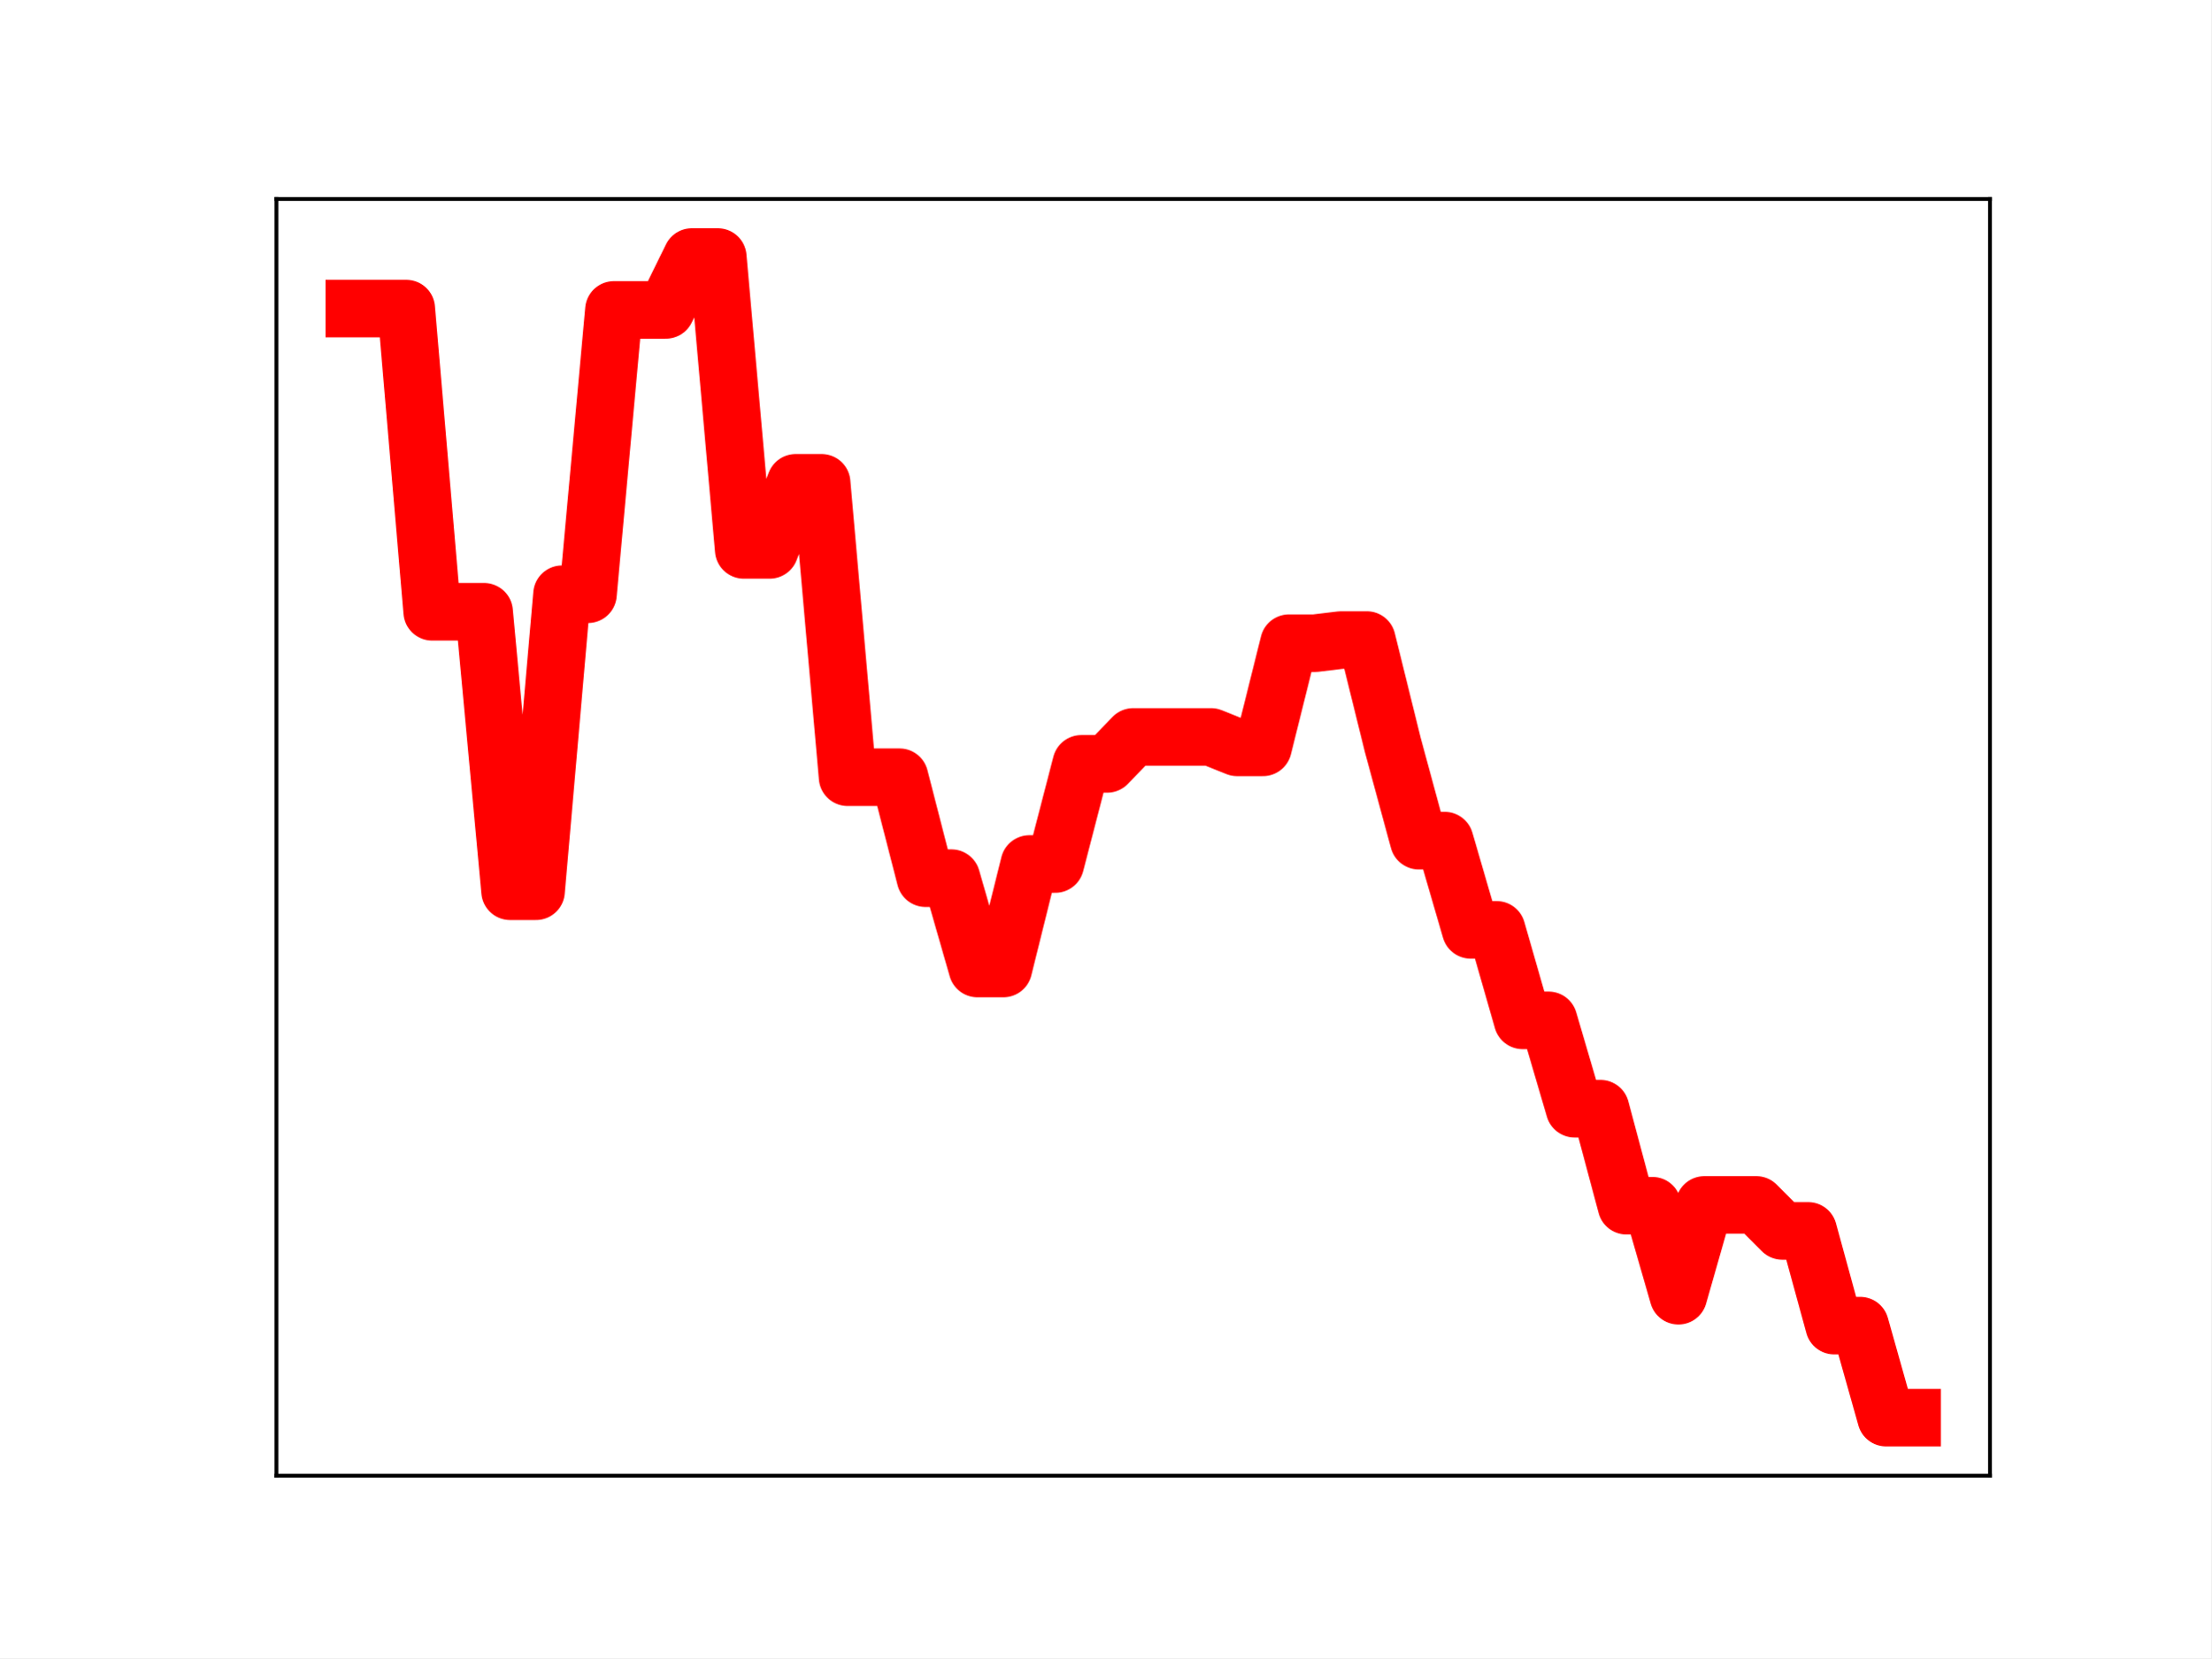
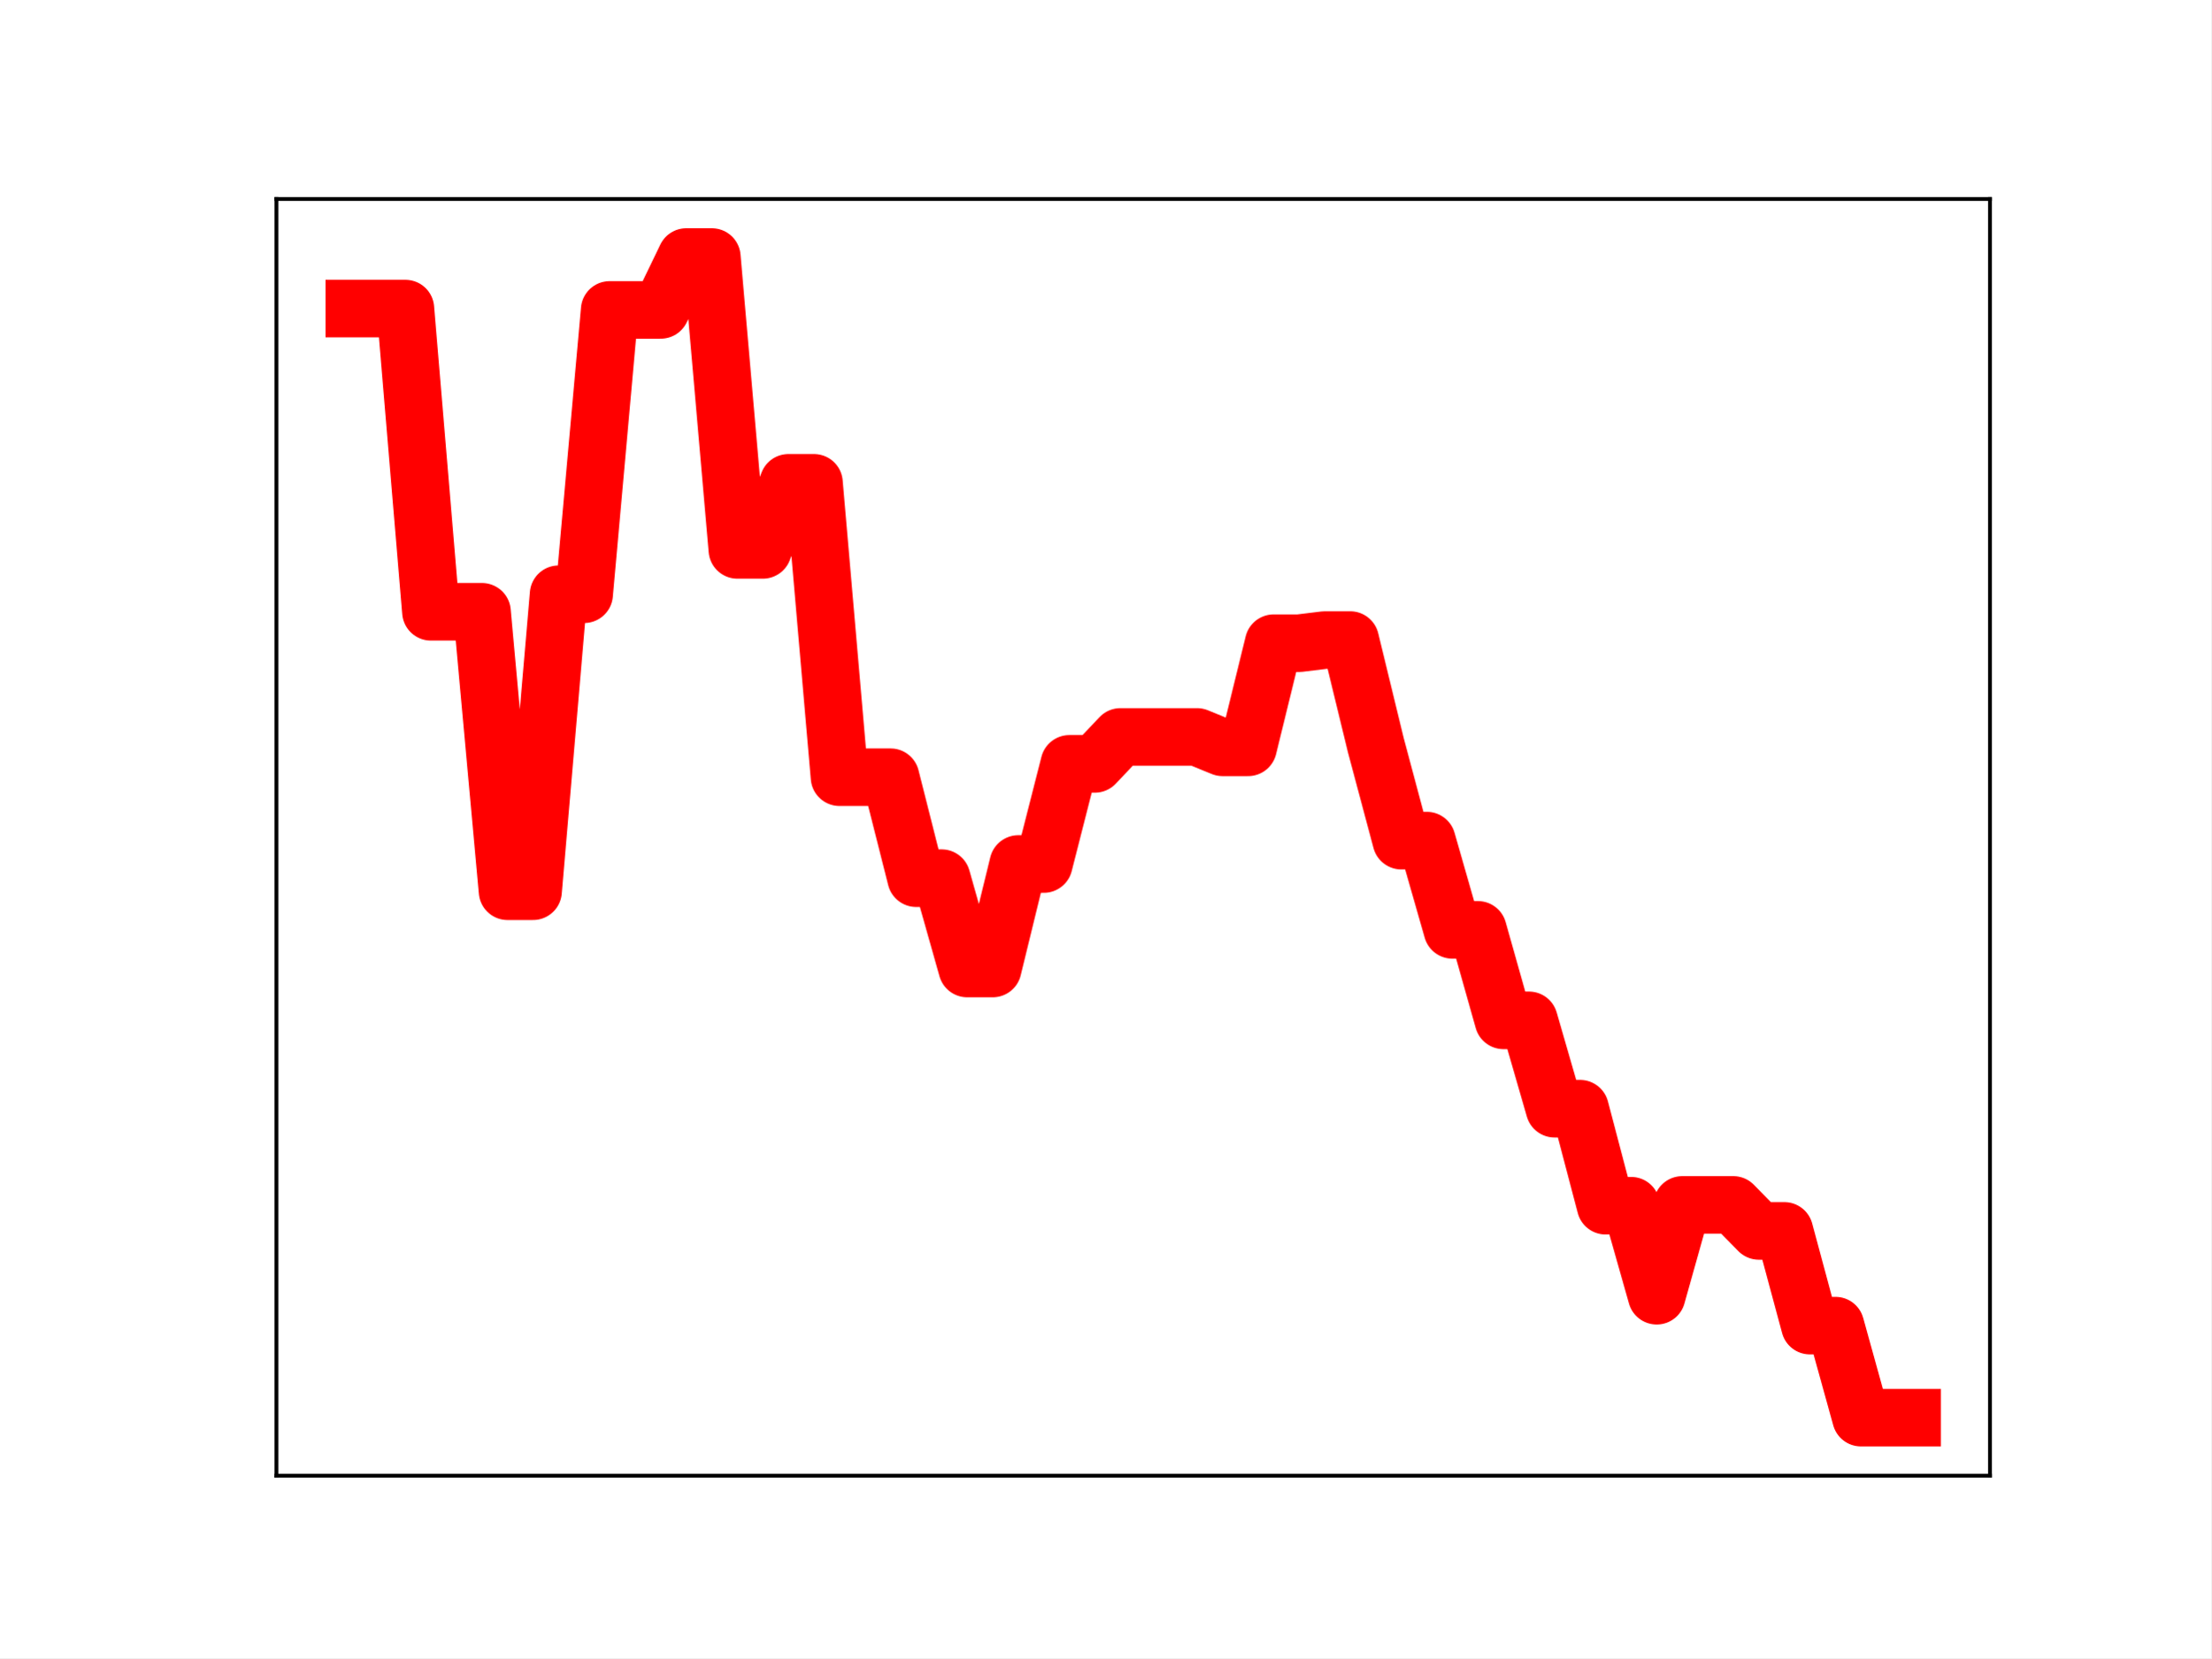
<svg xmlns="http://www.w3.org/2000/svg" xmlns:xlink="http://www.w3.org/1999/xlink" height="345.6pt" version="1.1" viewBox="0 0 460.8 345.6" width="460.8pt">
  <defs>
    <style type="text/css">
*{stroke-linecap:butt;stroke-linejoin:round;}
  </style>
  </defs>
  <g id="figure_1">
    <g id="patch_1">
      <path d="M 0 345.6  L 460.8 345.6  L 460.8 0  L 0 0  z " style="fill:#ffffff;" />
    </g>
    <g id="axes_1">
      <g id="patch_2">
        <path d="M 57.6 307.584  L 414.72 307.584  L 414.72 41.472  L 57.6 41.472  z " style="fill:#ffffff;" />
      </g>
      <g id="line2d_1">
-         <path clip-path="url(#pedf12ea249)" d="M 73.833 64.309  L 79.244 64.309  L 84.655 64.309  L 90.065 127.514  L 95.476 127.514  L 100.887 127.514  L 106.298 185.762  L 111.709 185.762  L 117.12 123.858  L 122.531 123.858  L 127.942 64.591  L 133.353 64.591  L 138.764 64.591  L 144.175 53.568  L 149.585 53.568  L 154.996 114.61  L 160.407 114.61  L 165.818 100.63  L 171.229 100.63  L 176.64 161.992  L 182.051 161.992  L 187.462 161.997  L 192.873 183.037  L 198.284 183.037  L 203.695 201.868  L 209.105 201.868  L 214.516 180.087  L 219.927 180.087  L 225.338 159.212  L 230.749 159.212  L 236.16 153.598  L 241.571 153.598  L 246.982 153.598  L 252.393 153.598  L 257.804 155.768  L 263.215 155.768  L 268.625 134.061  L 274.036 134.061  L 279.447 133.409  L 284.858 133.409  L 290.269 155.295  L 295.68 175.216  L 301.091 175.216  L 306.502 193.815  L 311.913 193.815  L 317.324 212.675  L 322.735 212.675  L 328.145 231.091  L 333.556 231.091  L 338.967 251.314  L 344.378 251.314  L 349.789 270.077  L 355.2 251.148  L 360.611 251.148  L 366.022 251.148  L 371.433 256.566  L 376.844 256.566  L 382.255 276.307  L 387.665 276.307  L 393.076 295.488  L 398.487 295.488  " style="fill:none;stroke:#ff0000;stroke-linecap:square;stroke-width:12;" />
+         <path clip-path="url(#p76b2ec3a61)" d="M 73.833 64.309  L 79.155 64.309  L 84.477 64.309  L 89.799 127.514  L 95.122 127.514  L 100.444 127.514  L 105.766 185.762  L 111.088 185.762  L 116.41 123.858  L 121.733 123.858  L 127.055 64.591  L 132.377 64.591  L 137.699 64.591  L 143.021 53.568  L 148.344 53.568  L 153.666 114.61  L 158.988 114.61  L 164.31 100.63  L 169.632 100.63  L 174.955 161.992  L 180.277 161.992  L 185.599 161.997  L 190.921 183.037  L 196.243 183.037  L 201.566 201.868  L 206.888 201.868  L 212.21 180.087  L 217.532 180.087  L 222.854 159.212  L 228.177 159.212  L 233.499 153.598  L 238.821 153.598  L 244.143 153.598  L 249.466 153.598  L 254.788 155.768  L 260.11 155.768  L 265.432 134.061  L 270.754 134.061  L 276.077 133.409  L 281.399 133.409  L 286.721 155.295  L 292.043 175.216  L 297.365 175.216  L 302.688 193.815  L 308.01 193.815  L 313.332 212.675  L 318.654 212.675  L 323.976 231.091  L 329.299 231.091  L 334.621 251.314  L 339.943 251.314  L 345.265 270.077  L 350.587 251.148  L 355.91 251.148  L 361.232 251.148  L 366.554 256.566  L 371.876 256.566  L 377.198 276.307  L 382.521 276.307  L 387.843 295.488  L 393.165 295.488  L 398.487 295.488  " style="fill:none;stroke:#ff0000;stroke-linecap:square;stroke-width:12;" />
        <defs>
-           <path d="M 0 3  C 0.796 3 1.559 2.684 2.121 2.121  C 2.684 1.559 3 0.796 3 0  C 3 -0.796 2.684 -1.559 2.121 -2.121  C 1.559 -2.684 0.796 -3 0 -3  C -0.796 -3 -1.559 -2.684 -2.121 -2.121  C -2.684 -1.559 -3 -0.796 -3 0  C -3 0.796 -2.684 1.559 -2.121 2.121  C -1.559 2.684 -0.796 3 0 3  z " id="m0119cbbe39" style="stroke:#ff0000;" />
+           <path d="M 0 3  C 0.796 3 1.559 2.684 2.121 2.121  C 2.684 1.559 3 0.796 3 0  C 3 -0.796 2.684 -1.559 2.121 -2.121  C 1.559 -2.684 0.796 -3 0 -3  C -0.796 -3 -1.559 -2.684 -2.121 -2.121  C -2.684 -1.559 -3 -0.796 -3 0  C -3 0.796 -2.684 1.559 -2.121 2.121  C -1.559 2.684 -0.796 3 0 3  z " id="macda915221" style="stroke:#ff0000;" />
        </defs>
-         <g clip-path="url(#pedf12ea249)">
-           <use style="fill:#ff0000;stroke:#ff0000;" x="73.833" xlink:href="#m0119cbbe39" y="64.309" />
-           <use style="fill:#ff0000;stroke:#ff0000;" x="79.244" xlink:href="#m0119cbbe39" y="64.309" />
-           <use style="fill:#ff0000;stroke:#ff0000;" x="84.655" xlink:href="#m0119cbbe39" y="64.309" />
-           <use style="fill:#ff0000;stroke:#ff0000;" x="90.065" xlink:href="#m0119cbbe39" y="127.514" />
-           <use style="fill:#ff0000;stroke:#ff0000;" x="95.476" xlink:href="#m0119cbbe39" y="127.514" />
-           <use style="fill:#ff0000;stroke:#ff0000;" x="100.887" xlink:href="#m0119cbbe39" y="127.514" />
-           <use style="fill:#ff0000;stroke:#ff0000;" x="106.298" xlink:href="#m0119cbbe39" y="185.762" />
-           <use style="fill:#ff0000;stroke:#ff0000;" x="111.709" xlink:href="#m0119cbbe39" y="185.762" />
-           <use style="fill:#ff0000;stroke:#ff0000;" x="117.12" xlink:href="#m0119cbbe39" y="123.858" />
-           <use style="fill:#ff0000;stroke:#ff0000;" x="122.531" xlink:href="#m0119cbbe39" y="123.858" />
-           <use style="fill:#ff0000;stroke:#ff0000;" x="127.942" xlink:href="#m0119cbbe39" y="64.591" />
-           <use style="fill:#ff0000;stroke:#ff0000;" x="133.353" xlink:href="#m0119cbbe39" y="64.591" />
-           <use style="fill:#ff0000;stroke:#ff0000;" x="138.764" xlink:href="#m0119cbbe39" y="64.591" />
-           <use style="fill:#ff0000;stroke:#ff0000;" x="144.175" xlink:href="#m0119cbbe39" y="53.568" />
-           <use style="fill:#ff0000;stroke:#ff0000;" x="149.585" xlink:href="#m0119cbbe39" y="53.568" />
-           <use style="fill:#ff0000;stroke:#ff0000;" x="154.996" xlink:href="#m0119cbbe39" y="114.61" />
-           <use style="fill:#ff0000;stroke:#ff0000;" x="160.407" xlink:href="#m0119cbbe39" y="114.61" />
-           <use style="fill:#ff0000;stroke:#ff0000;" x="165.818" xlink:href="#m0119cbbe39" y="100.63" />
-           <use style="fill:#ff0000;stroke:#ff0000;" x="171.229" xlink:href="#m0119cbbe39" y="100.63" />
-           <use style="fill:#ff0000;stroke:#ff0000;" x="176.64" xlink:href="#m0119cbbe39" y="161.992" />
-           <use style="fill:#ff0000;stroke:#ff0000;" x="182.051" xlink:href="#m0119cbbe39" y="161.992" />
-           <use style="fill:#ff0000;stroke:#ff0000;" x="187.462" xlink:href="#m0119cbbe39" y="161.997" />
-           <use style="fill:#ff0000;stroke:#ff0000;" x="192.873" xlink:href="#m0119cbbe39" y="183.037" />
-           <use style="fill:#ff0000;stroke:#ff0000;" x="198.284" xlink:href="#m0119cbbe39" y="183.037" />
-           <use style="fill:#ff0000;stroke:#ff0000;" x="203.695" xlink:href="#m0119cbbe39" y="201.868" />
-           <use style="fill:#ff0000;stroke:#ff0000;" x="209.105" xlink:href="#m0119cbbe39" y="201.868" />
-           <use style="fill:#ff0000;stroke:#ff0000;" x="214.516" xlink:href="#m0119cbbe39" y="180.087" />
-           <use style="fill:#ff0000;stroke:#ff0000;" x="219.927" xlink:href="#m0119cbbe39" y="180.087" />
-           <use style="fill:#ff0000;stroke:#ff0000;" x="225.338" xlink:href="#m0119cbbe39" y="159.212" />
-           <use style="fill:#ff0000;stroke:#ff0000;" x="230.749" xlink:href="#m0119cbbe39" y="159.212" />
-           <use style="fill:#ff0000;stroke:#ff0000;" x="236.16" xlink:href="#m0119cbbe39" y="153.598" />
-           <use style="fill:#ff0000;stroke:#ff0000;" x="241.571" xlink:href="#m0119cbbe39" y="153.598" />
-           <use style="fill:#ff0000;stroke:#ff0000;" x="246.982" xlink:href="#m0119cbbe39" y="153.598" />
-           <use style="fill:#ff0000;stroke:#ff0000;" x="252.393" xlink:href="#m0119cbbe39" y="153.598" />
-           <use style="fill:#ff0000;stroke:#ff0000;" x="257.804" xlink:href="#m0119cbbe39" y="155.768" />
-           <use style="fill:#ff0000;stroke:#ff0000;" x="263.215" xlink:href="#m0119cbbe39" y="155.768" />
-           <use style="fill:#ff0000;stroke:#ff0000;" x="268.625" xlink:href="#m0119cbbe39" y="134.061" />
-           <use style="fill:#ff0000;stroke:#ff0000;" x="274.036" xlink:href="#m0119cbbe39" y="134.061" />
-           <use style="fill:#ff0000;stroke:#ff0000;" x="279.447" xlink:href="#m0119cbbe39" y="133.409" />
-           <use style="fill:#ff0000;stroke:#ff0000;" x="284.858" xlink:href="#m0119cbbe39" y="133.409" />
-           <use style="fill:#ff0000;stroke:#ff0000;" x="290.269" xlink:href="#m0119cbbe39" y="155.295" />
-           <use style="fill:#ff0000;stroke:#ff0000;" x="295.68" xlink:href="#m0119cbbe39" y="175.216" />
-           <use style="fill:#ff0000;stroke:#ff0000;" x="301.091" xlink:href="#m0119cbbe39" y="175.216" />
-           <use style="fill:#ff0000;stroke:#ff0000;" x="306.502" xlink:href="#m0119cbbe39" y="193.815" />
-           <use style="fill:#ff0000;stroke:#ff0000;" x="311.913" xlink:href="#m0119cbbe39" y="193.815" />
-           <use style="fill:#ff0000;stroke:#ff0000;" x="317.324" xlink:href="#m0119cbbe39" y="212.675" />
-           <use style="fill:#ff0000;stroke:#ff0000;" x="322.735" xlink:href="#m0119cbbe39" y="212.675" />
-           <use style="fill:#ff0000;stroke:#ff0000;" x="328.145" xlink:href="#m0119cbbe39" y="231.091" />
-           <use style="fill:#ff0000;stroke:#ff0000;" x="333.556" xlink:href="#m0119cbbe39" y="231.091" />
-           <use style="fill:#ff0000;stroke:#ff0000;" x="338.967" xlink:href="#m0119cbbe39" y="251.314" />
-           <use style="fill:#ff0000;stroke:#ff0000;" x="344.378" xlink:href="#m0119cbbe39" y="251.314" />
-           <use style="fill:#ff0000;stroke:#ff0000;" x="349.789" xlink:href="#m0119cbbe39" y="270.077" />
-           <use style="fill:#ff0000;stroke:#ff0000;" x="355.2" xlink:href="#m0119cbbe39" y="251.148" />
-           <use style="fill:#ff0000;stroke:#ff0000;" x="360.611" xlink:href="#m0119cbbe39" y="251.148" />
-           <use style="fill:#ff0000;stroke:#ff0000;" x="366.022" xlink:href="#m0119cbbe39" y="251.148" />
-           <use style="fill:#ff0000;stroke:#ff0000;" x="371.433" xlink:href="#m0119cbbe39" y="256.566" />
-           <use style="fill:#ff0000;stroke:#ff0000;" x="376.844" xlink:href="#m0119cbbe39" y="256.566" />
-           <use style="fill:#ff0000;stroke:#ff0000;" x="382.255" xlink:href="#m0119cbbe39" y="276.307" />
-           <use style="fill:#ff0000;stroke:#ff0000;" x="387.665" xlink:href="#m0119cbbe39" y="276.307" />
-           <use style="fill:#ff0000;stroke:#ff0000;" x="393.076" xlink:href="#m0119cbbe39" y="295.488" />
-           <use style="fill:#ff0000;stroke:#ff0000;" x="398.487" xlink:href="#m0119cbbe39" y="295.488" />
+         <g clip-path="url(#p76b2ec3a61)">
+           <use style="fill:#ff0000;stroke:#ff0000;" x="73.833" xlink:href="#macda915221" y="64.309" />
+           <use style="fill:#ff0000;stroke:#ff0000;" x="79.155" xlink:href="#macda915221" y="64.309" />
+           <use style="fill:#ff0000;stroke:#ff0000;" x="84.477" xlink:href="#macda915221" y="64.309" />
+           <use style="fill:#ff0000;stroke:#ff0000;" x="89.799" xlink:href="#macda915221" y="127.514" />
+           <use style="fill:#ff0000;stroke:#ff0000;" x="95.122" xlink:href="#macda915221" y="127.514" />
+           <use style="fill:#ff0000;stroke:#ff0000;" x="100.444" xlink:href="#macda915221" y="127.514" />
+           <use style="fill:#ff0000;stroke:#ff0000;" x="105.766" xlink:href="#macda915221" y="185.762" />
+           <use style="fill:#ff0000;stroke:#ff0000;" x="111.088" xlink:href="#macda915221" y="185.762" />
+           <use style="fill:#ff0000;stroke:#ff0000;" x="116.41" xlink:href="#macda915221" y="123.858" />
+           <use style="fill:#ff0000;stroke:#ff0000;" x="121.733" xlink:href="#macda915221" y="123.858" />
+           <use style="fill:#ff0000;stroke:#ff0000;" x="127.055" xlink:href="#macda915221" y="64.591" />
+           <use style="fill:#ff0000;stroke:#ff0000;" x="132.377" xlink:href="#macda915221" y="64.591" />
+           <use style="fill:#ff0000;stroke:#ff0000;" x="137.699" xlink:href="#macda915221" y="64.591" />
+           <use style="fill:#ff0000;stroke:#ff0000;" x="143.021" xlink:href="#macda915221" y="53.568" />
+           <use style="fill:#ff0000;stroke:#ff0000;" x="148.344" xlink:href="#macda915221" y="53.568" />
+           <use style="fill:#ff0000;stroke:#ff0000;" x="153.666" xlink:href="#macda915221" y="114.61" />
+           <use style="fill:#ff0000;stroke:#ff0000;" x="158.988" xlink:href="#macda915221" y="114.61" />
+           <use style="fill:#ff0000;stroke:#ff0000;" x="164.31" xlink:href="#macda915221" y="100.63" />
+           <use style="fill:#ff0000;stroke:#ff0000;" x="169.632" xlink:href="#macda915221" y="100.63" />
+           <use style="fill:#ff0000;stroke:#ff0000;" x="174.955" xlink:href="#macda915221" y="161.992" />
+           <use style="fill:#ff0000;stroke:#ff0000;" x="180.277" xlink:href="#macda915221" y="161.992" />
+           <use style="fill:#ff0000;stroke:#ff0000;" x="185.599" xlink:href="#macda915221" y="161.997" />
+           <use style="fill:#ff0000;stroke:#ff0000;" x="190.921" xlink:href="#macda915221" y="183.037" />
+           <use style="fill:#ff0000;stroke:#ff0000;" x="196.243" xlink:href="#macda915221" y="183.037" />
+           <use style="fill:#ff0000;stroke:#ff0000;" x="201.566" xlink:href="#macda915221" y="201.868" />
+           <use style="fill:#ff0000;stroke:#ff0000;" x="206.888" xlink:href="#macda915221" y="201.868" />
+           <use style="fill:#ff0000;stroke:#ff0000;" x="212.21" xlink:href="#macda915221" y="180.087" />
+           <use style="fill:#ff0000;stroke:#ff0000;" x="217.532" xlink:href="#macda915221" y="180.087" />
+           <use style="fill:#ff0000;stroke:#ff0000;" x="222.854" xlink:href="#macda915221" y="159.212" />
+           <use style="fill:#ff0000;stroke:#ff0000;" x="228.177" xlink:href="#macda915221" y="159.212" />
+           <use style="fill:#ff0000;stroke:#ff0000;" x="233.499" xlink:href="#macda915221" y="153.598" />
+           <use style="fill:#ff0000;stroke:#ff0000;" x="238.821" xlink:href="#macda915221" y="153.598" />
+           <use style="fill:#ff0000;stroke:#ff0000;" x="244.143" xlink:href="#macda915221" y="153.598" />
+           <use style="fill:#ff0000;stroke:#ff0000;" x="249.466" xlink:href="#macda915221" y="153.598" />
+           <use style="fill:#ff0000;stroke:#ff0000;" x="254.788" xlink:href="#macda915221" y="155.768" />
+           <use style="fill:#ff0000;stroke:#ff0000;" x="260.11" xlink:href="#macda915221" y="155.768" />
+           <use style="fill:#ff0000;stroke:#ff0000;" x="265.432" xlink:href="#macda915221" y="134.061" />
+           <use style="fill:#ff0000;stroke:#ff0000;" x="270.754" xlink:href="#macda915221" y="134.061" />
+           <use style="fill:#ff0000;stroke:#ff0000;" x="276.077" xlink:href="#macda915221" y="133.409" />
+           <use style="fill:#ff0000;stroke:#ff0000;" x="281.399" xlink:href="#macda915221" y="133.409" />
+           <use style="fill:#ff0000;stroke:#ff0000;" x="286.721" xlink:href="#macda915221" y="155.295" />
+           <use style="fill:#ff0000;stroke:#ff0000;" x="292.043" xlink:href="#macda915221" y="175.216" />
+           <use style="fill:#ff0000;stroke:#ff0000;" x="297.365" xlink:href="#macda915221" y="175.216" />
+           <use style="fill:#ff0000;stroke:#ff0000;" x="302.688" xlink:href="#macda915221" y="193.815" />
+           <use style="fill:#ff0000;stroke:#ff0000;" x="308.01" xlink:href="#macda915221" y="193.815" />
+           <use style="fill:#ff0000;stroke:#ff0000;" x="313.332" xlink:href="#macda915221" y="212.675" />
+           <use style="fill:#ff0000;stroke:#ff0000;" x="318.654" xlink:href="#macda915221" y="212.675" />
+           <use style="fill:#ff0000;stroke:#ff0000;" x="323.976" xlink:href="#macda915221" y="231.091" />
+           <use style="fill:#ff0000;stroke:#ff0000;" x="329.299" xlink:href="#macda915221" y="231.091" />
+           <use style="fill:#ff0000;stroke:#ff0000;" x="334.621" xlink:href="#macda915221" y="251.314" />
+           <use style="fill:#ff0000;stroke:#ff0000;" x="339.943" xlink:href="#macda915221" y="251.314" />
+           <use style="fill:#ff0000;stroke:#ff0000;" x="345.265" xlink:href="#macda915221" y="270.077" />
+           <use style="fill:#ff0000;stroke:#ff0000;" x="350.587" xlink:href="#macda915221" y="251.148" />
+           <use style="fill:#ff0000;stroke:#ff0000;" x="355.91" xlink:href="#macda915221" y="251.148" />
+           <use style="fill:#ff0000;stroke:#ff0000;" x="361.232" xlink:href="#macda915221" y="251.148" />
+           <use style="fill:#ff0000;stroke:#ff0000;" x="366.554" xlink:href="#macda915221" y="256.566" />
+           <use style="fill:#ff0000;stroke:#ff0000;" x="371.876" xlink:href="#macda915221" y="256.566" />
+           <use style="fill:#ff0000;stroke:#ff0000;" x="377.198" xlink:href="#macda915221" y="276.307" />
+           <use style="fill:#ff0000;stroke:#ff0000;" x="382.521" xlink:href="#macda915221" y="276.307" />
+           <use style="fill:#ff0000;stroke:#ff0000;" x="387.843" xlink:href="#macda915221" y="295.488" />
+           <use style="fill:#ff0000;stroke:#ff0000;" x="393.165" xlink:href="#macda915221" y="295.488" />
+           <use style="fill:#ff0000;stroke:#ff0000;" x="398.487" xlink:href="#macda915221" y="295.488" />
        </g>
      </g>
      <g id="patch_3">
        <path d="M 57.6 307.584  L 57.6 41.472  " style="fill:none;stroke:#000000;stroke-linecap:square;stroke-linejoin:miter;stroke-width:0.8;" />
      </g>
      <g id="patch_4">
        <path d="M 414.72 307.584  L 414.72 41.472  " style="fill:none;stroke:#000000;stroke-linecap:square;stroke-linejoin:miter;stroke-width:0.8;" />
      </g>
      <g id="patch_5">
        <path d="M 57.6 307.584  L 414.72 307.584  " style="fill:none;stroke:#000000;stroke-linecap:square;stroke-linejoin:miter;stroke-width:0.8;" />
      </g>
      <g id="patch_6">
        <path d="M 57.6 41.472  L 414.72 41.472  " style="fill:none;stroke:#000000;stroke-linecap:square;stroke-linejoin:miter;stroke-width:0.8;" />
      </g>
    </g>
  </g>
  <defs>
-     <clipPath id="pedf12ea249">
+     <clipPath id="p76b2ec3a61">
      <rect height="266.112" width="357.12" x="57.6" y="41.472" />
    </clipPath>
  </defs>
</svg>
